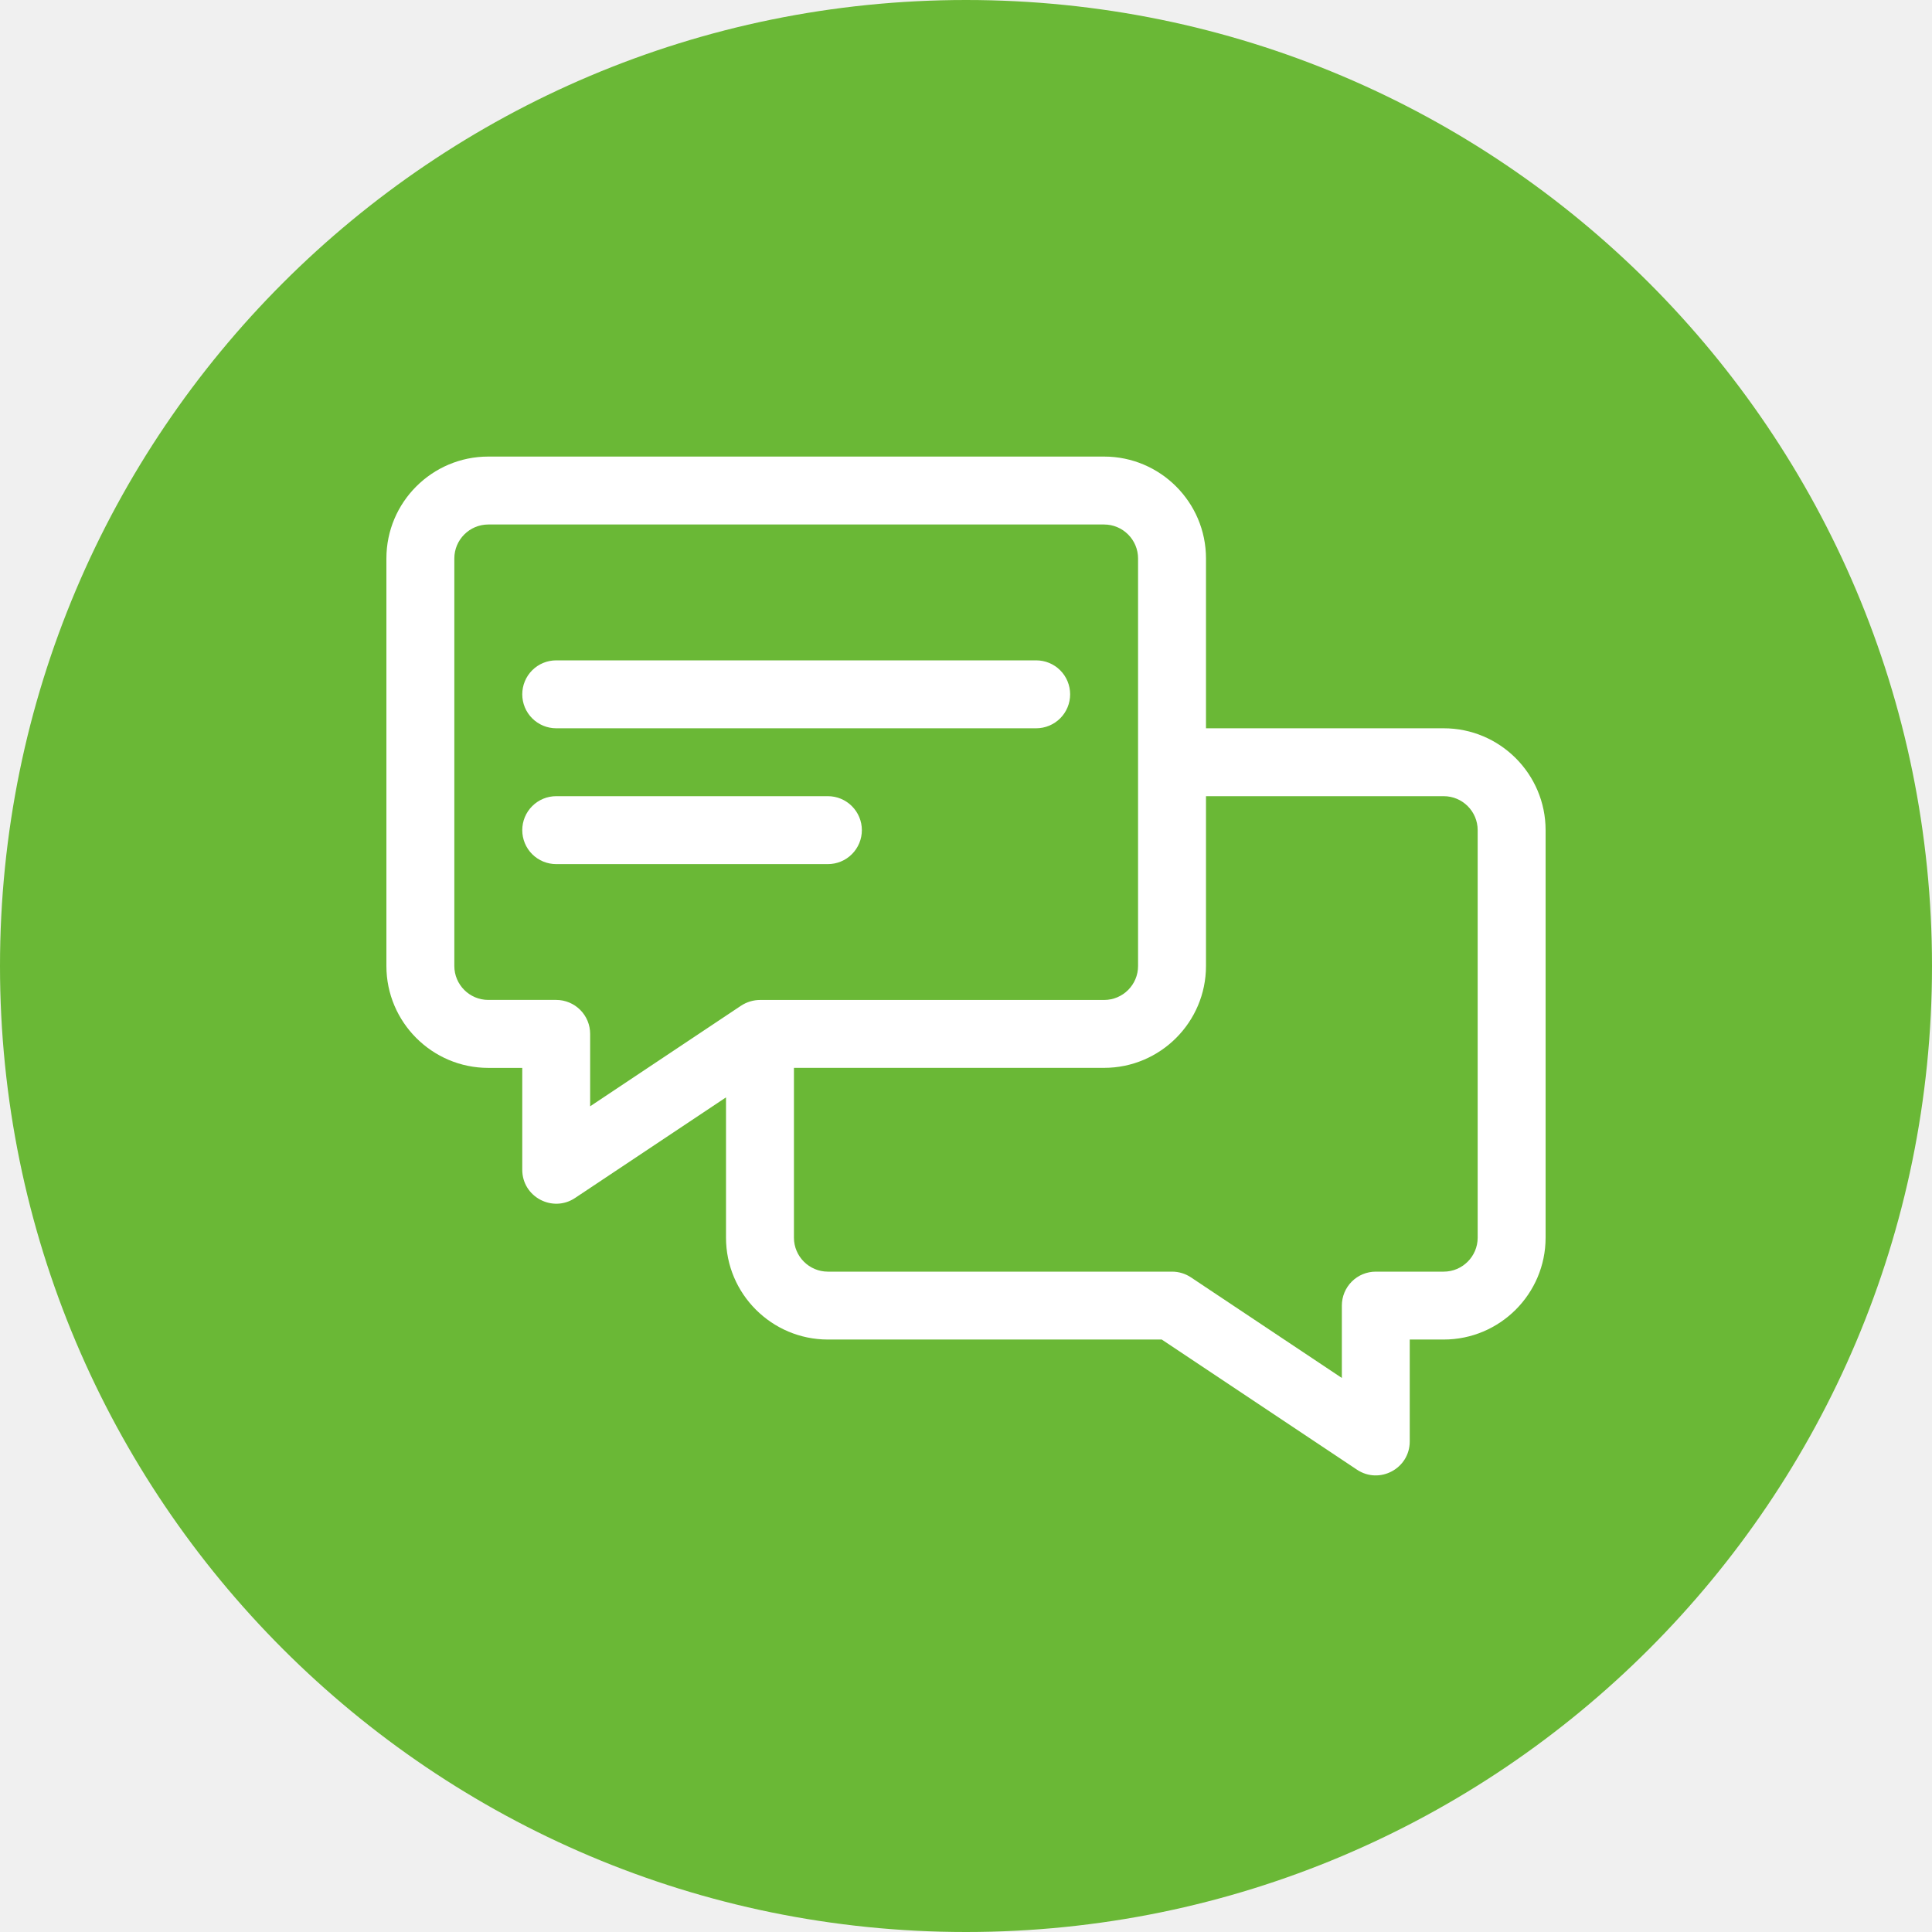
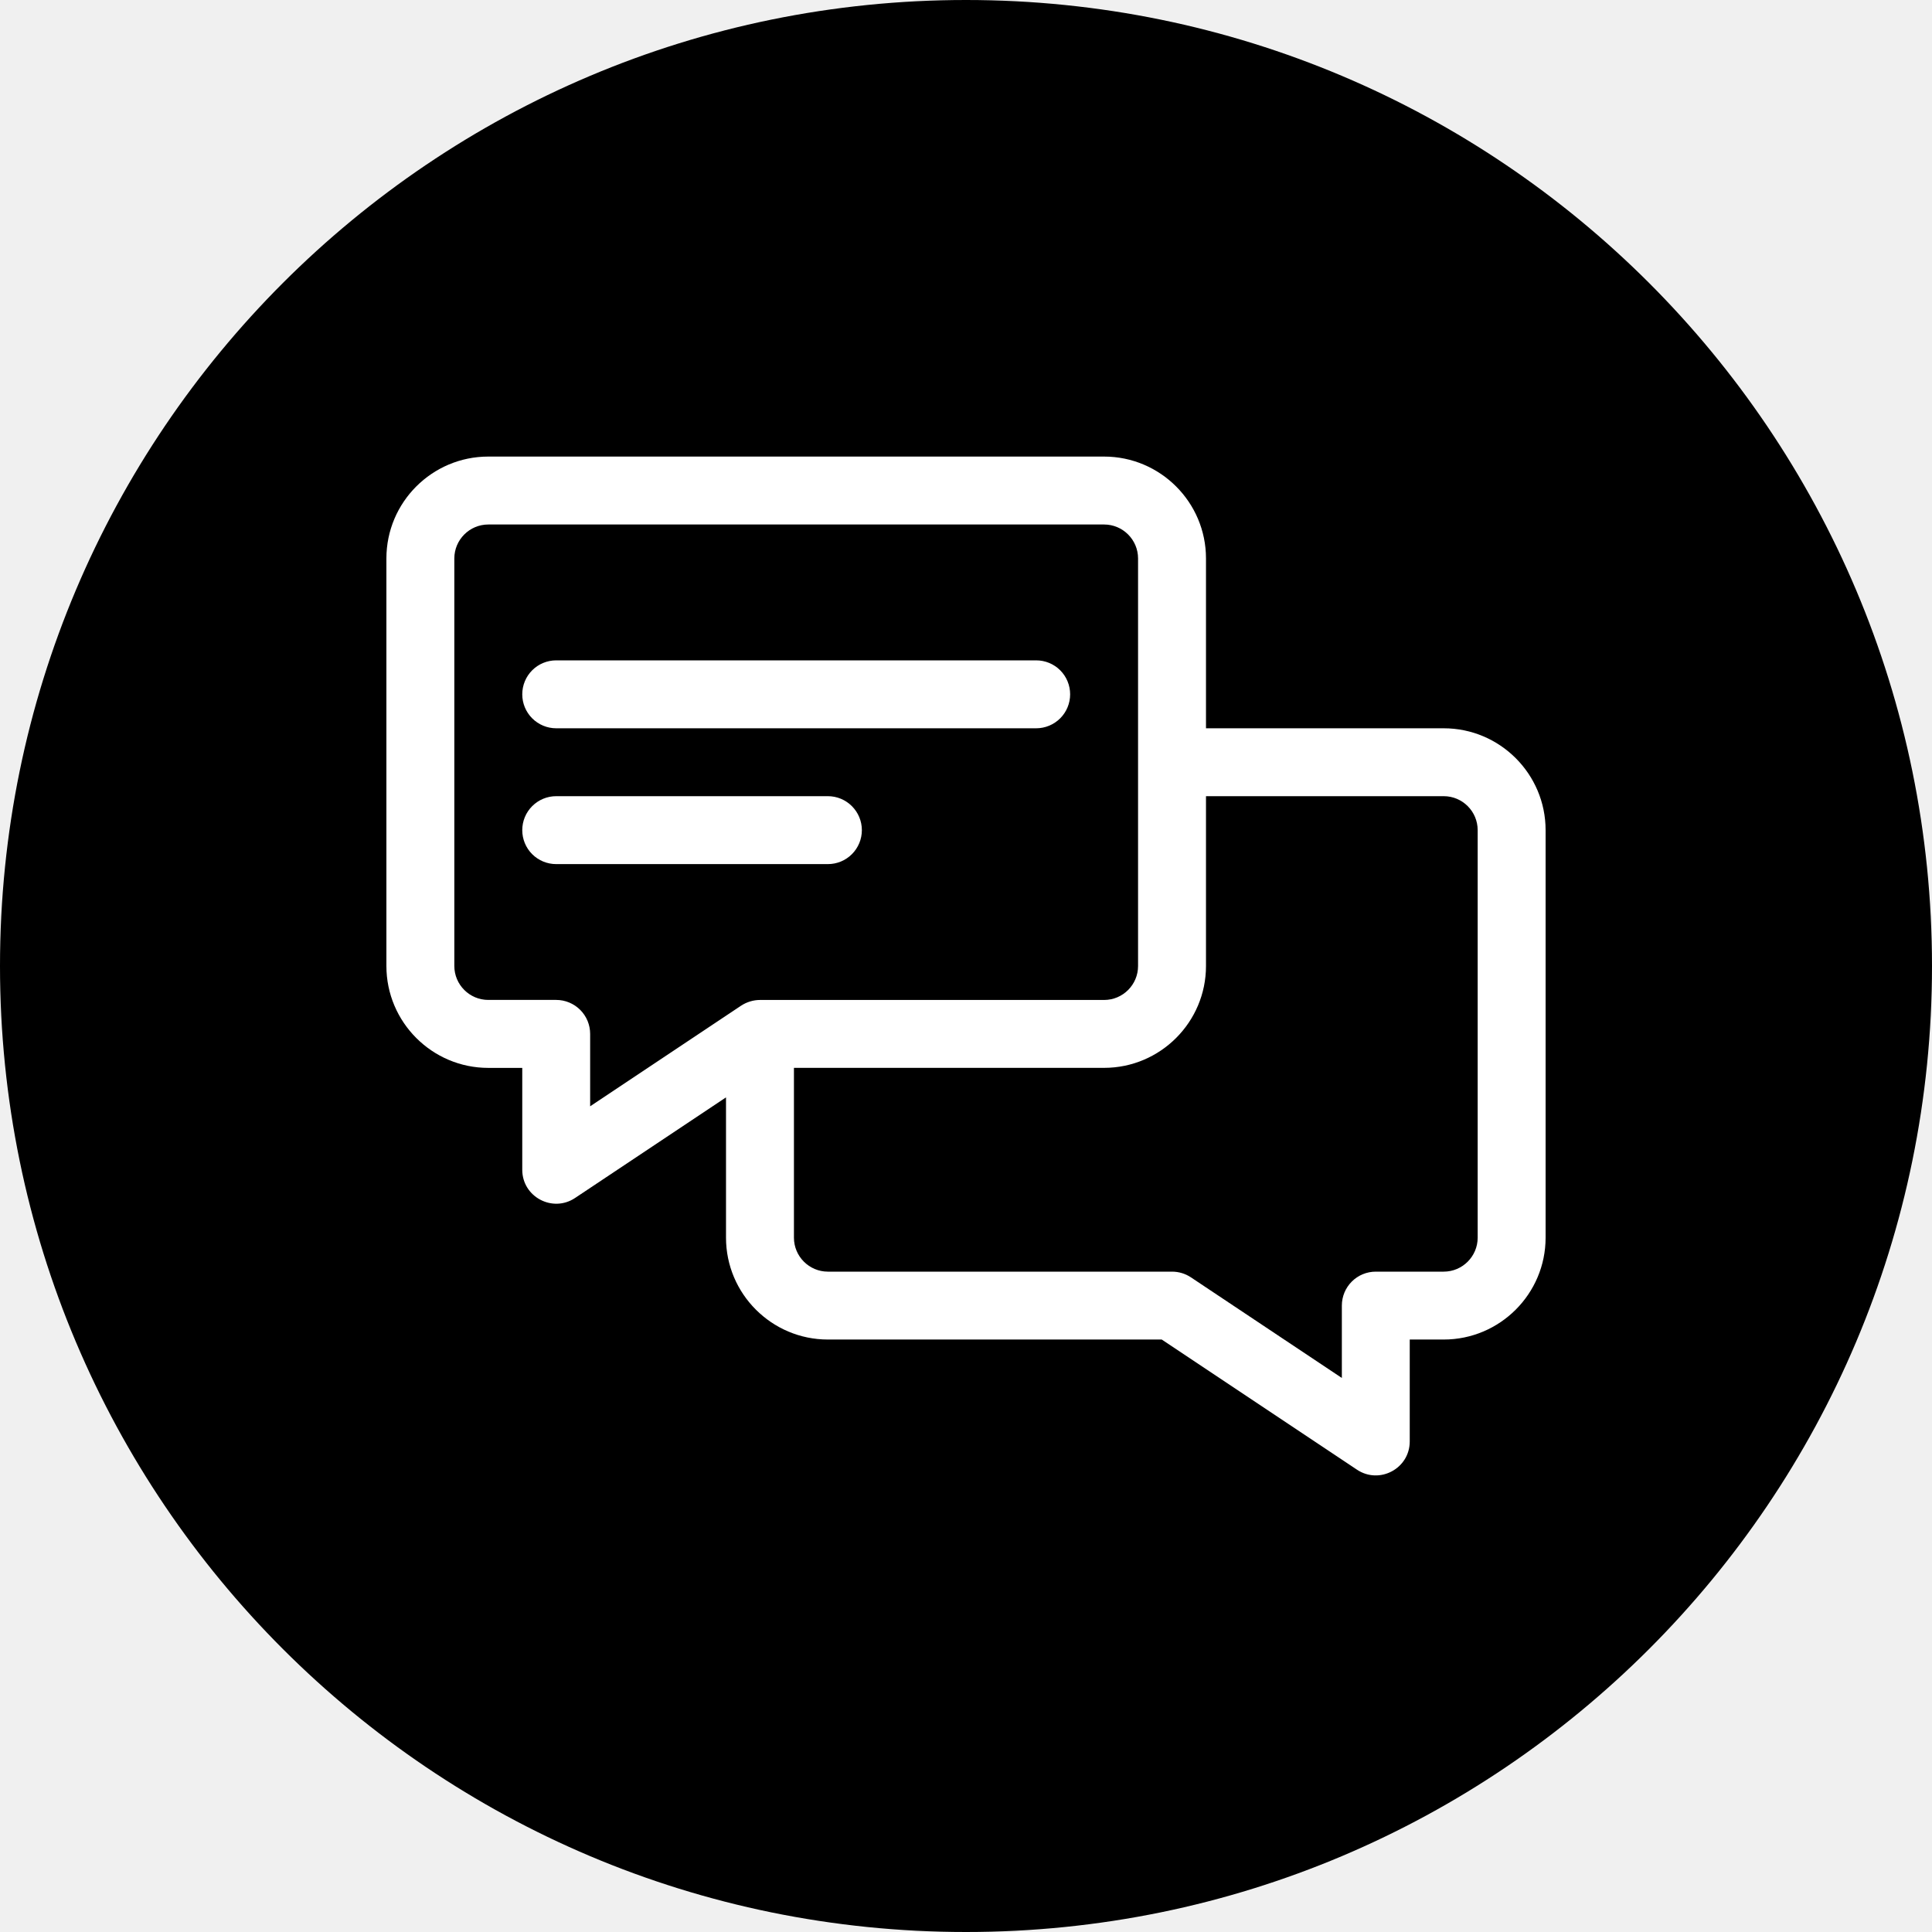
- <svg xmlns="http://www.w3.org/2000/svg" width="50" height="50" viewBox="0 0 50 50" fill="none">
-   <circle cx="25" cy="25" r="25" fill="#6AB836" />
+ <svg xmlns="http://www.w3.org/2000/svg" width="50" height="50" viewBox="0 0 50 50">
+   <circle cx="25" cy="25" r="25" />
  <path d="M37.363 18.848H31.211V14.453C31.211 12.999 30.028 11.816 28.574 11.816H12.637C11.183 11.816 10 12.998 10 14.453V25C10 26.453 11.183 27.637 12.637 27.637H13.516V30.273C13.516 30.977 14.302 31.391 14.882 31.004L18.789 28.4V32.031C18.789 33.484 19.972 34.667 21.426 34.667H30.066L35.118 38.035C35.699 38.423 36.484 38.008 36.484 37.304V34.667H37.363C38.817 34.667 40 33.484 40 32.031V21.484C40 20.031 38.817 18.848 37.363 18.848ZM19.178 26.027C19.177 26.027 19.176 26.028 19.176 26.029L15.273 28.631V26.757C15.273 26.524 15.181 26.301 15.016 26.136C14.851 25.971 14.628 25.878 14.395 25.878H12.637C12.152 25.878 11.758 25.484 11.758 24.999V14.453C11.758 13.969 12.152 13.574 12.637 13.574H28.574C29.059 13.574 29.453 13.969 29.453 14.453V25C29.453 25.485 29.059 25.879 28.574 25.879H19.668C19.498 25.879 19.322 25.932 19.178 26.028V26.027ZM38.242 32.031C38.242 32.515 37.848 32.91 37.363 32.91H35.605C35.372 32.91 35.149 33.002 34.984 33.167C34.819 33.332 34.727 33.555 34.727 33.788V35.662L30.82 33.057C30.675 32.961 30.506 32.91 30.332 32.91H21.426C20.941 32.91 20.547 32.515 20.547 32.031V27.636H28.574C30.028 27.636 31.211 26.453 31.211 24.999V20.605H37.363C37.848 20.605 38.242 20.999 38.242 21.484V32.031Z" fill="white" />
  <path d="M21.426 20.605H14.395C14.161 20.605 13.938 20.698 13.773 20.863C13.608 21.028 13.516 21.251 13.516 21.484C13.516 21.718 13.608 21.941 13.773 22.106C13.938 22.271 14.161 22.363 14.395 22.363H21.426C21.659 22.363 21.882 22.271 22.047 22.106C22.212 21.941 22.305 21.718 22.305 21.484C22.305 21.251 22.212 21.028 22.047 20.863C21.882 20.698 21.659 20.605 21.426 20.605ZM26.816 17.09H14.395C14.161 17.09 13.938 17.182 13.773 17.347C13.608 17.512 13.516 17.736 13.516 17.969C13.516 18.202 13.608 18.425 13.773 18.59C13.938 18.755 14.161 18.848 14.395 18.848H26.816C27.049 18.848 27.273 18.755 27.438 18.59C27.603 18.425 27.695 18.202 27.695 17.969C27.695 17.736 27.603 17.512 27.438 17.347C27.273 17.182 27.049 17.09 26.816 17.09Z" fill="white" />
</svg>
